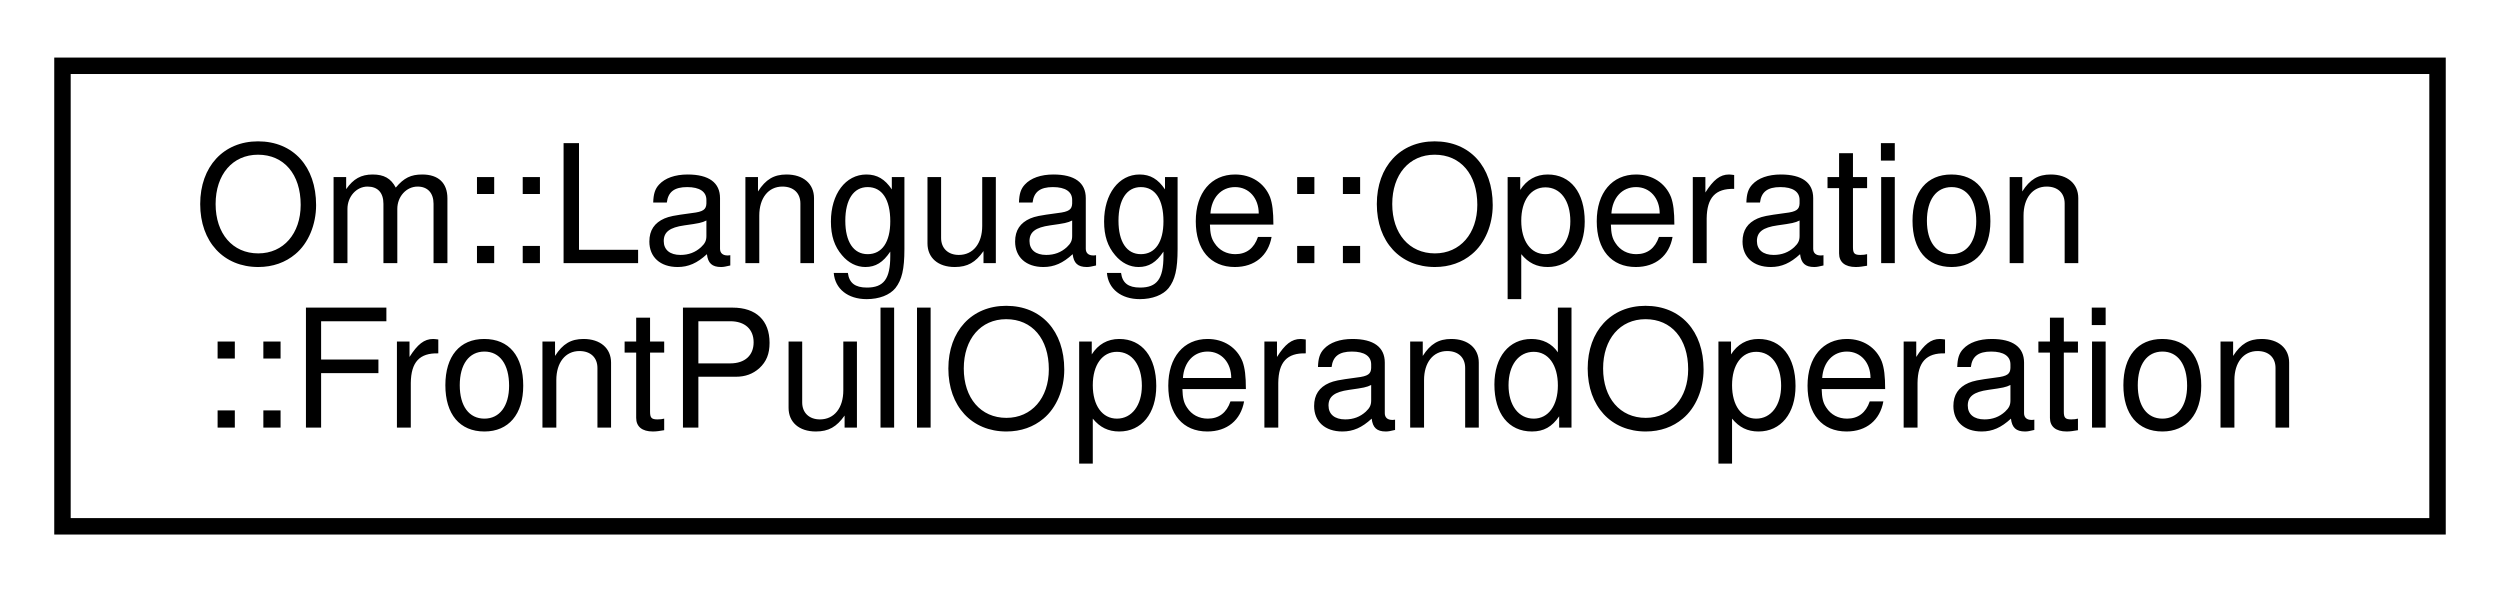
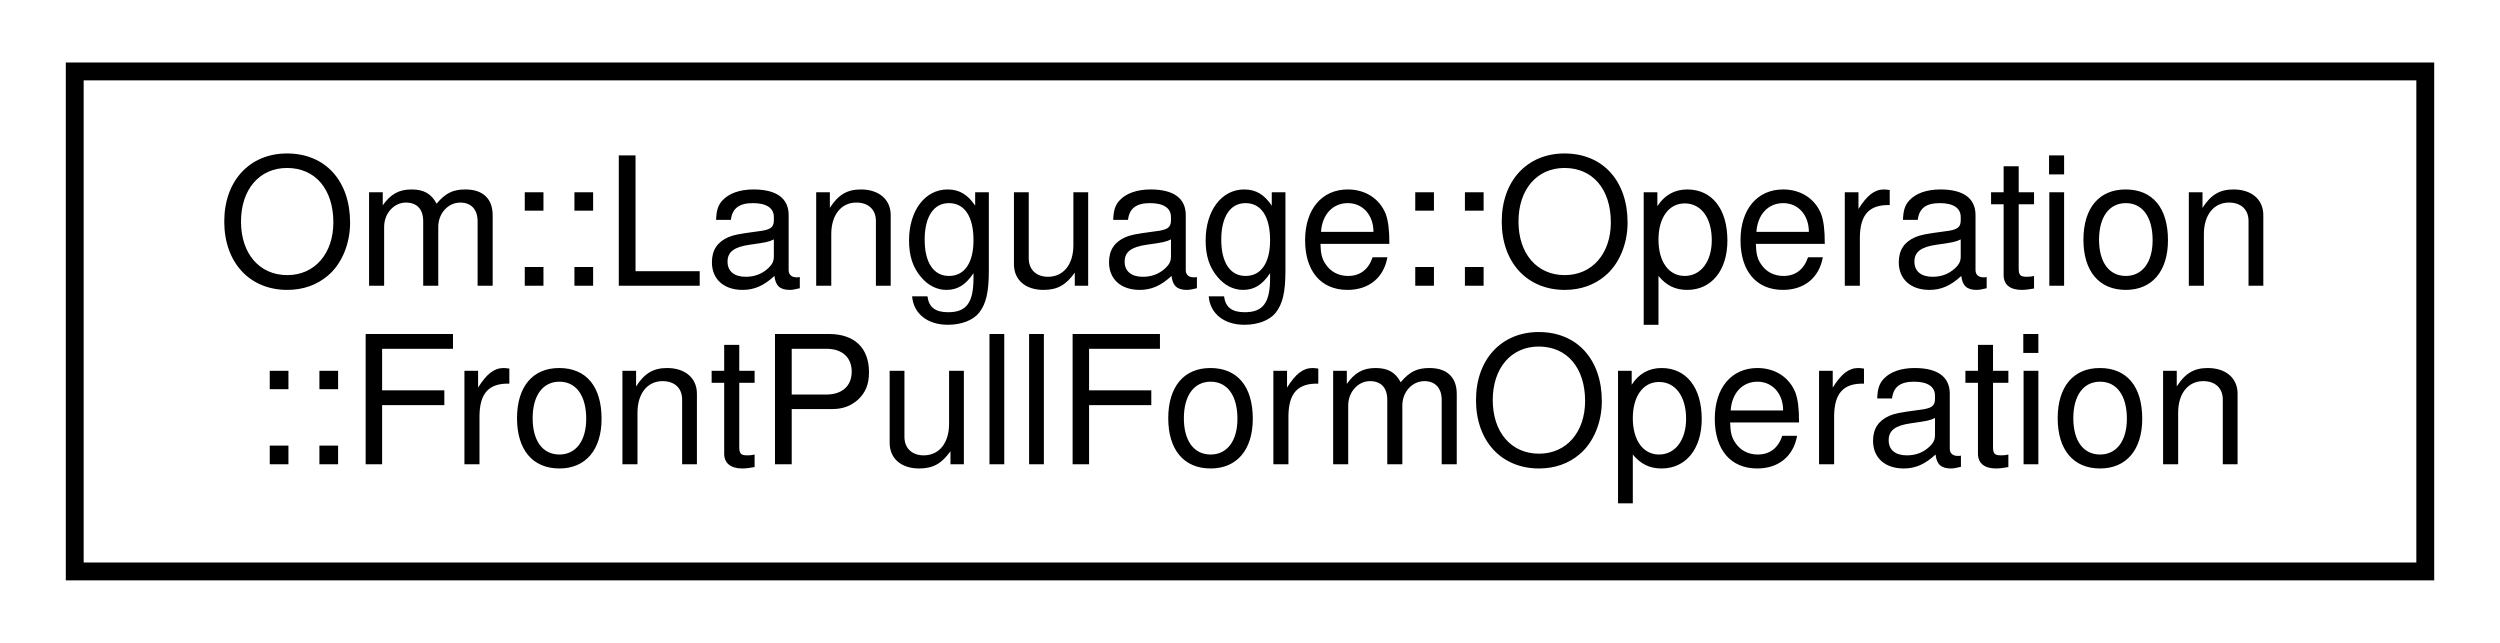
- <svg xmlns="http://www.w3.org/2000/svg" xmlns:xlink="http://www.w3.org/1999/xlink" width="152pt" height="36pt" viewBox="0.00 0.00 152.00 36.00">
+ <svg xmlns="http://www.w3.org/2000/svg" xmlns:xlink="http://www.w3.org/1999/xlink" width="140pt" height="36pt" viewBox="0.00 0.00 140.00 36.00">
  <g id="graph0" class="graph" transform="scale(1 1) rotate(0) translate(4 32)">
    <g id="node1" class="node">
      <g id="a_node1">
-         <a xlink:href="class_om_1_1_language_1_1_operation_1_1_front_pull_operand_operation.html" target="_top" xlink:title="The &lt;-[operand...] operation implementation. ">
-           <polygon fill="none" stroke="black" points="-0.202,-0 -0.202,-28 144.202,-28 144.202,-0 -0.202,-0" />
-           <text text-anchor="start" x="7.798" y="-16" font-family="Helvetica,sans-Serif" font-size="10.00">Om::Language::Operation</text>
-           <text text-anchor="middle" x="72" y="-6" font-family="Helvetica,sans-Serif" font-size="10.00">::FrontPullOperandOperation</text>
+         <a xlink:href="class_om_1_1_language_1_1_operation_1_1_front_pull_form_operation.html" target="_top" xlink:title="The &lt;-[forms] operation implementation. ">
+           <polygon fill="none" stroke="black" points="0.185,-0 0.185,-28 131.815,-28 131.815,-0 0.185,-0" />
+           <text text-anchor="start" x="8.185" y="-16" font-family="Helvetica,sans-Serif" font-size="10.00">Om::Language::Operation</text>
+           <text text-anchor="middle" x="66" y="-6" font-family="Helvetica,sans-Serif" font-size="10.00">::FrontPullFormOperation</text>
        </a>
      </g>
    </g>
  </g>
</svg>
